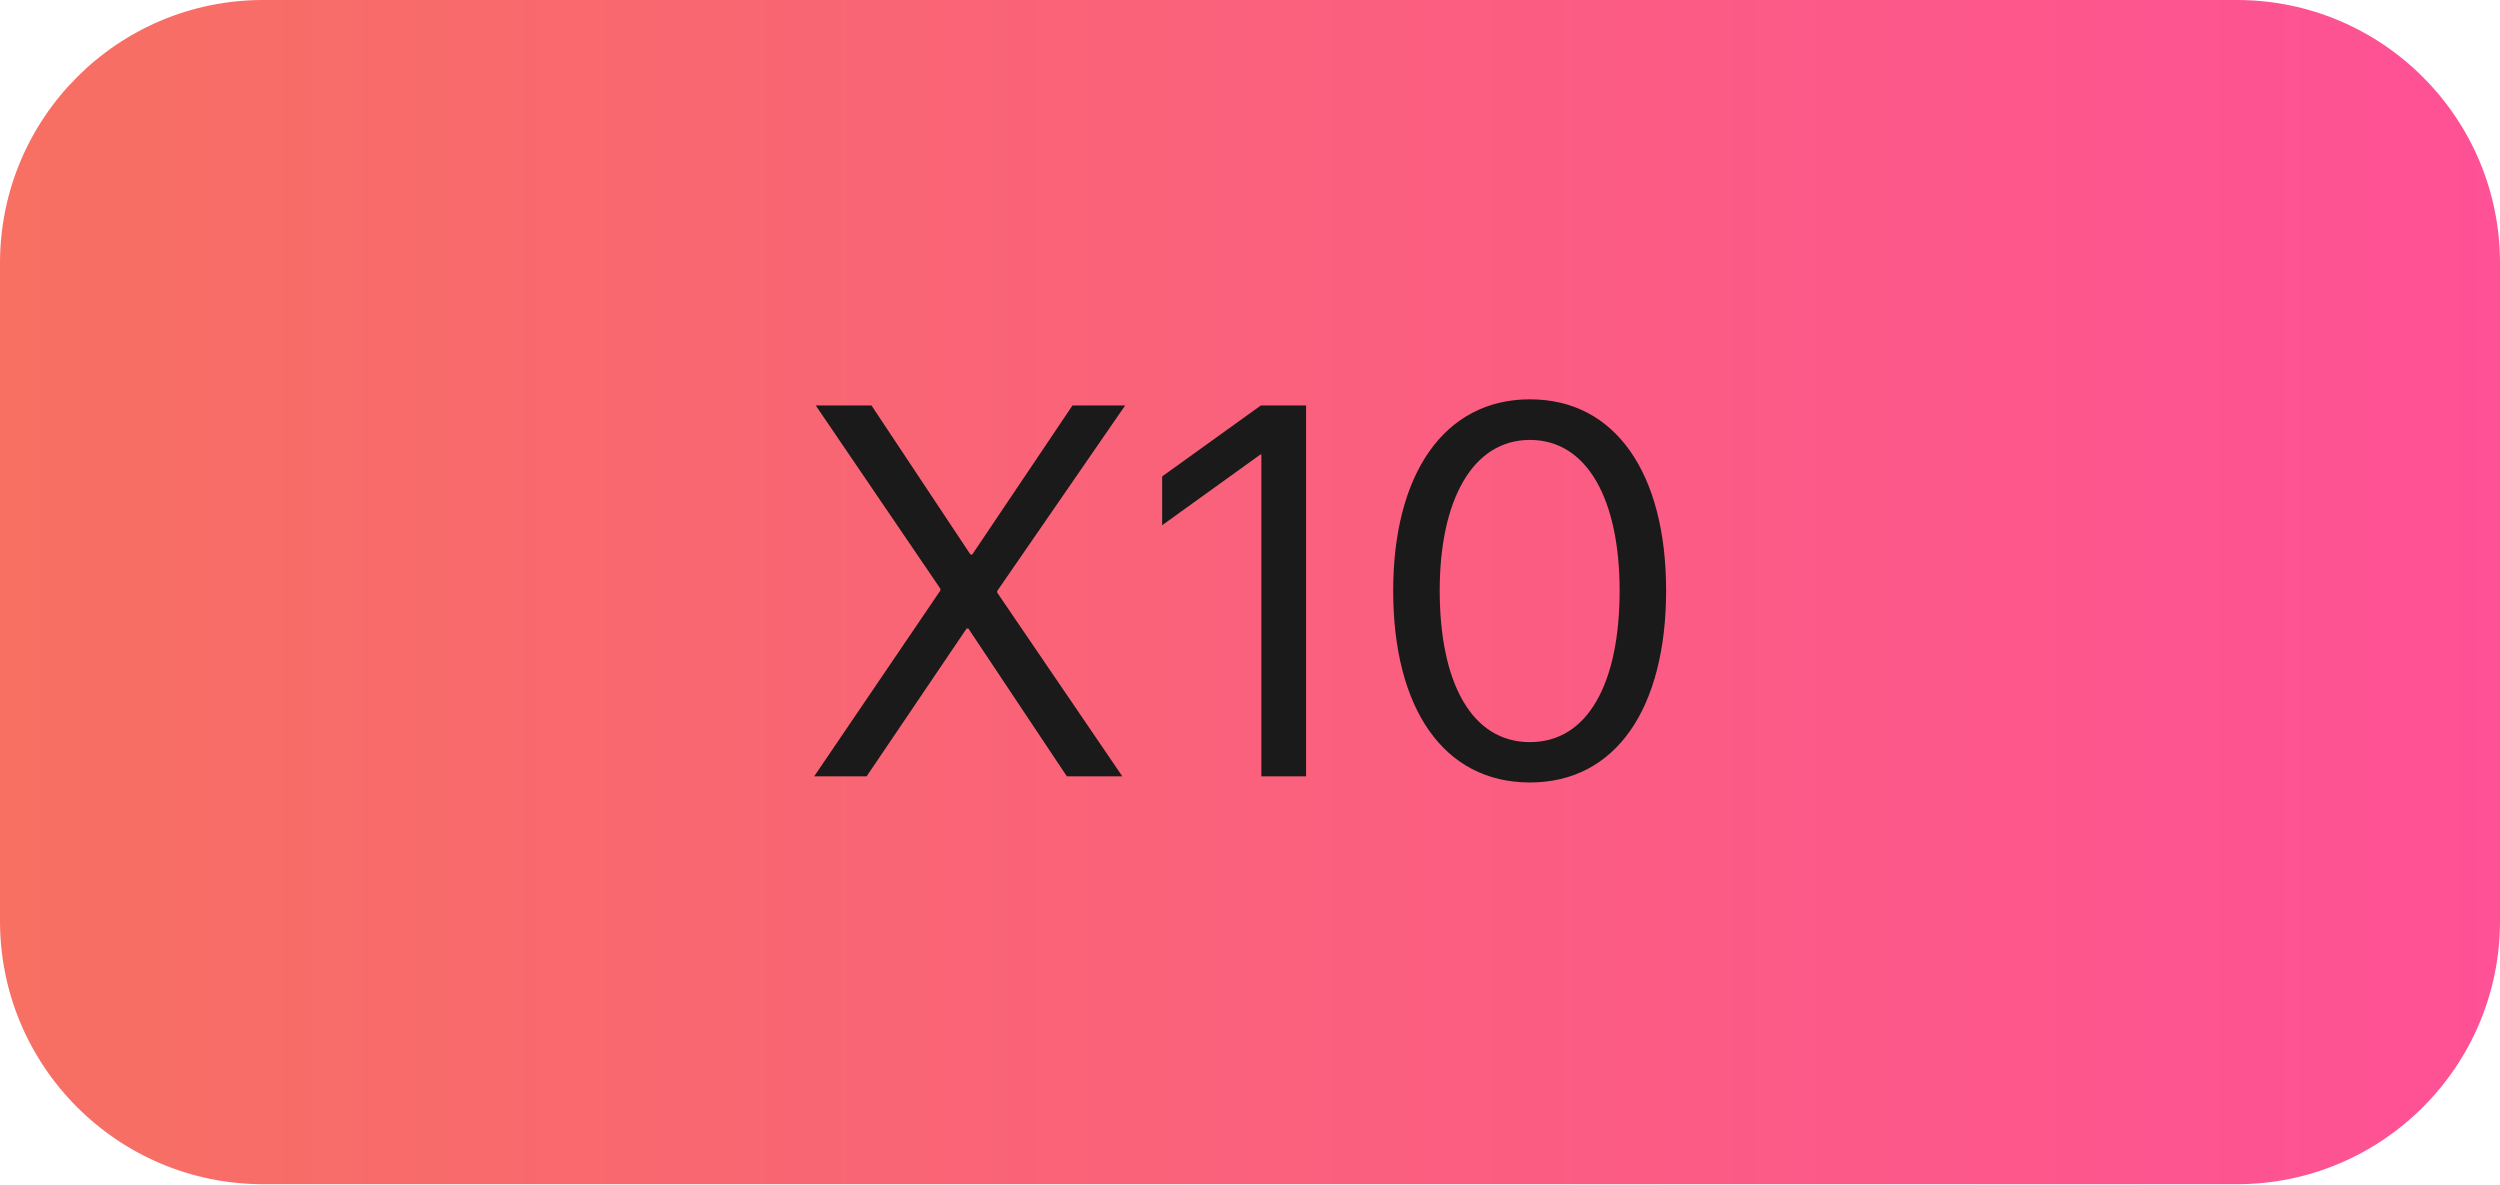
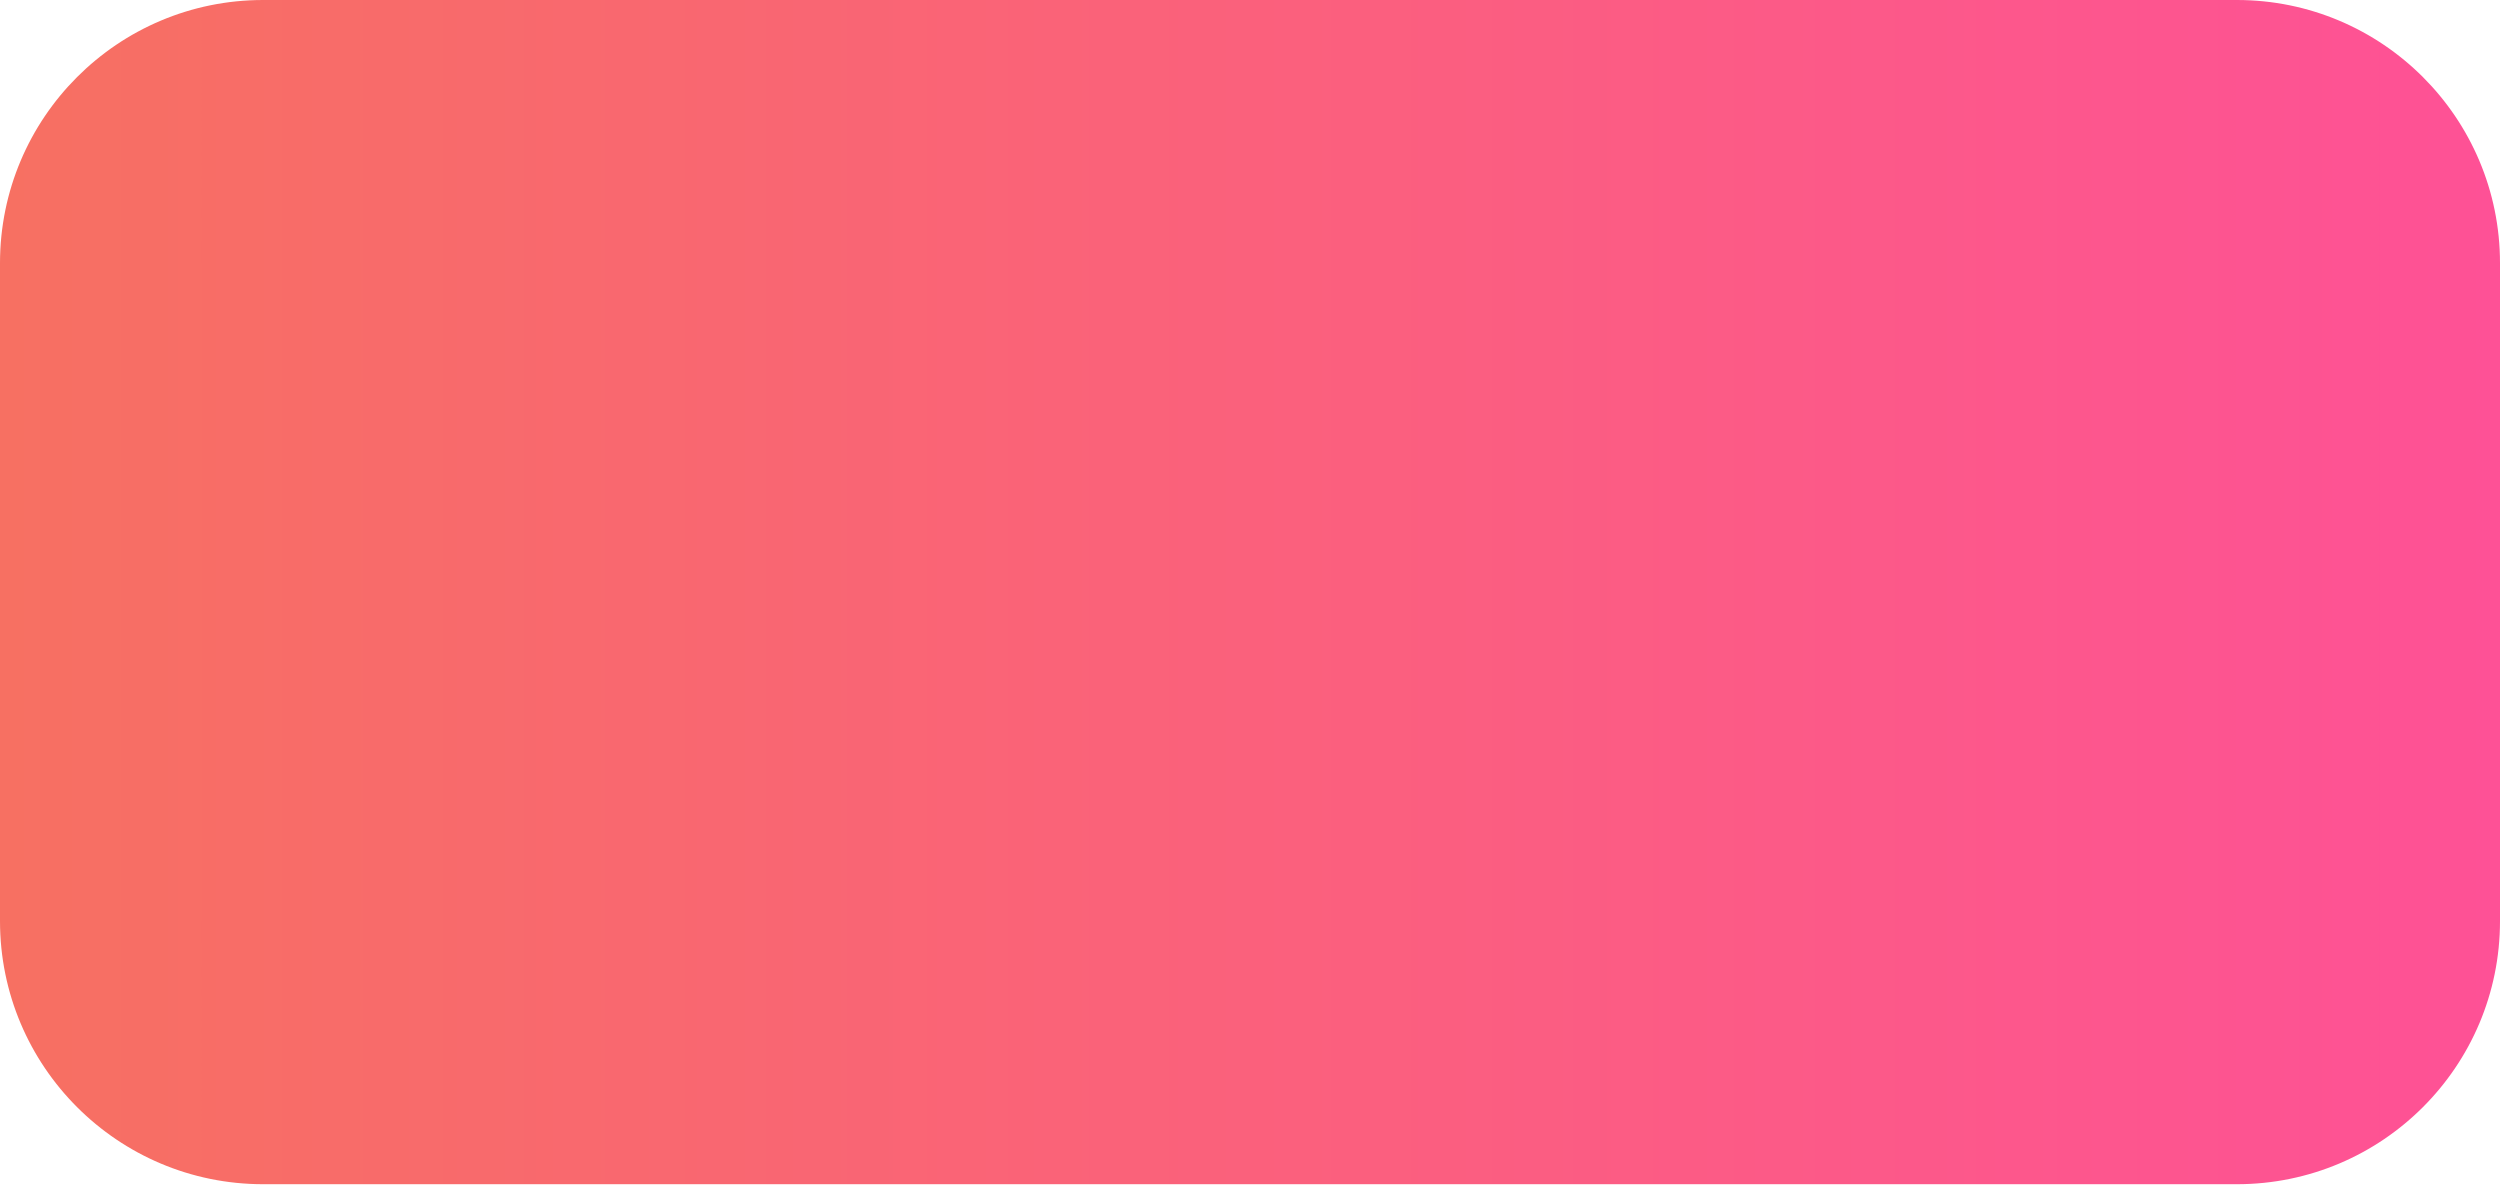
<svg xmlns="http://www.w3.org/2000/svg" width="95" height="45" viewBox="0 0 95 45" fill="none">
  <rect width="95" height="45" rx="10" fill="url(#paint0_linear_1582_300)" />
-   <path d="M30.939 29.5L35.734 22.439V22.371L30.998 15.408H33.117L36.877 21.072H36.945L40.754 15.408H42.756L37.893 22.459V22.518L42.648 29.5H40.539L36.799 23.885H36.73L32.932 29.5H30.939ZM47.932 29.5V17.273H47.893L44.162 19.959V18.104L47.912 15.408H49.631V29.5H47.932ZM58.137 29.734C54.846 29.734 52.941 26.902 52.941 22.449C52.941 18.035 54.865 15.174 58.137 15.174C61.408 15.174 63.312 18.016 63.312 22.439C63.312 26.893 61.418 29.734 58.137 29.734ZM58.137 28.201C60.334 28.201 61.545 25.965 61.545 22.449C61.545 18.982 60.315 16.717 58.137 16.717C55.959 16.717 54.709 19.002 54.709 22.439C54.709 25.955 55.93 28.201 58.137 28.201Z" fill="#1A1A1A" />
  <defs>
    <linearGradient id="paint0_linear_1582_300" x1="0" y1="22.5" x2="95" y2="22.5" gradientUnits="userSpaceOnUse">
      <stop stop-color="#F77062" />
      <stop offset="1" stop-color="#FE5196" />
    </linearGradient>
  </defs>
</svg>
